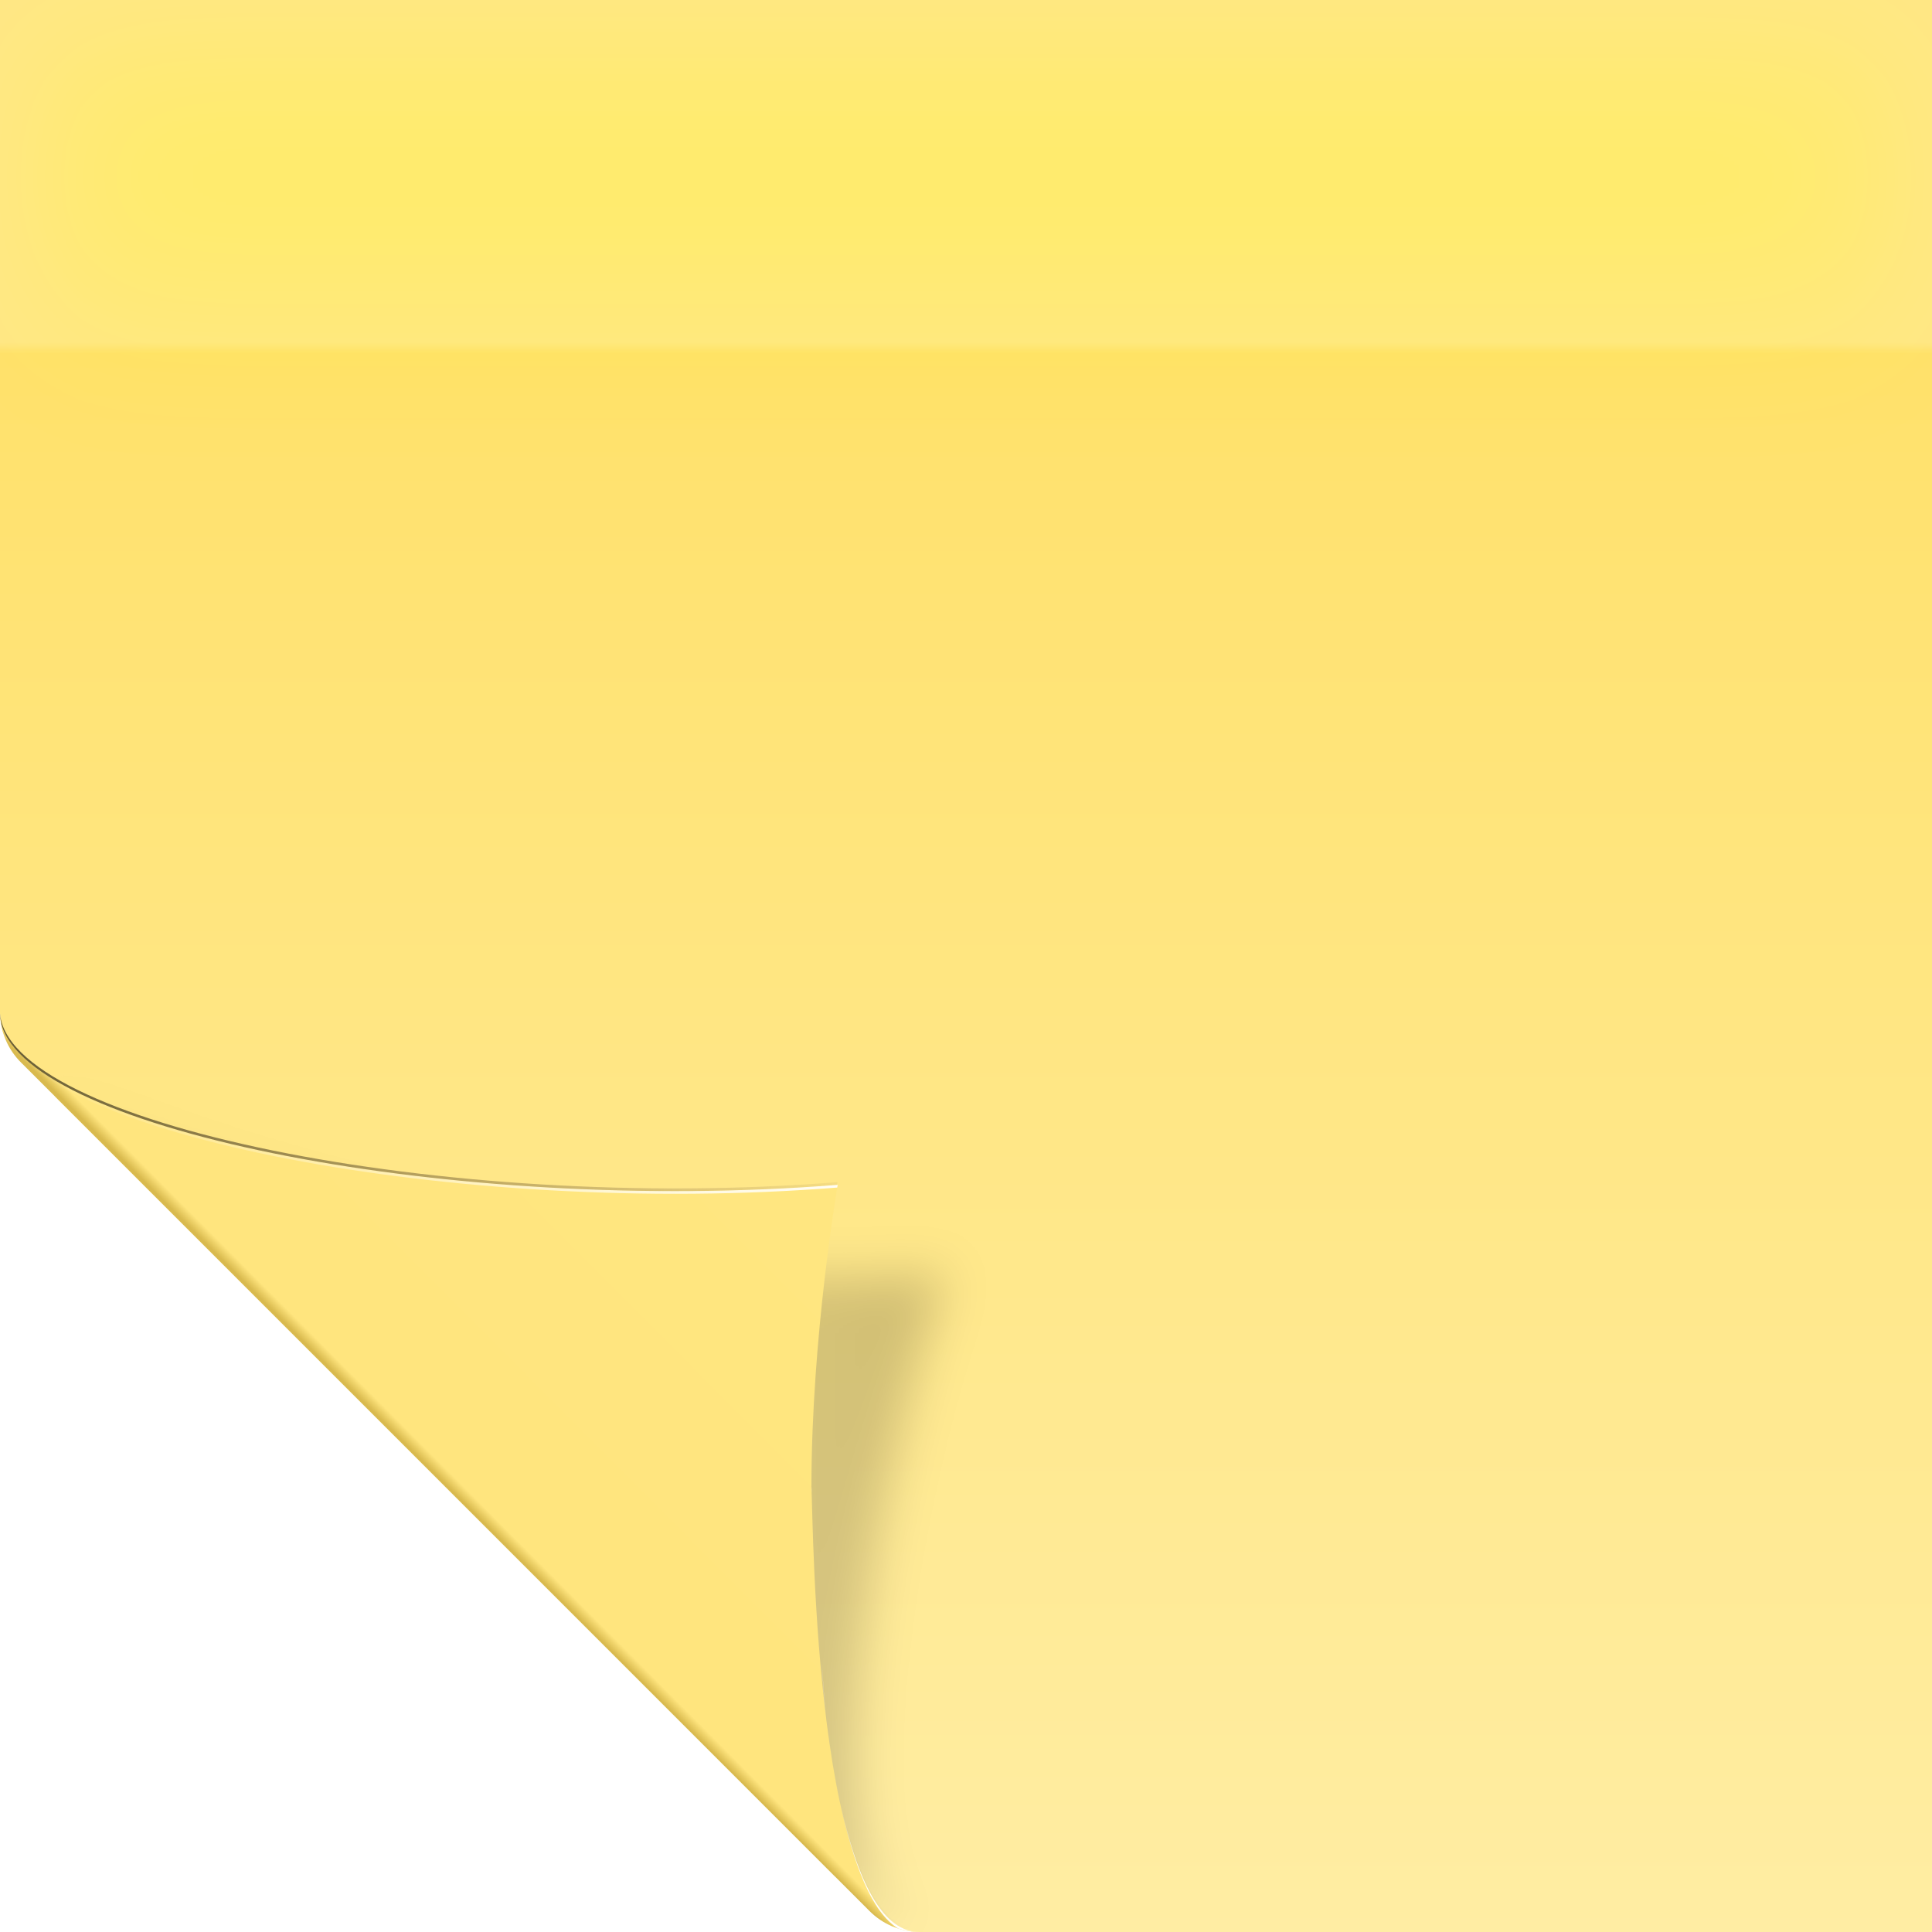
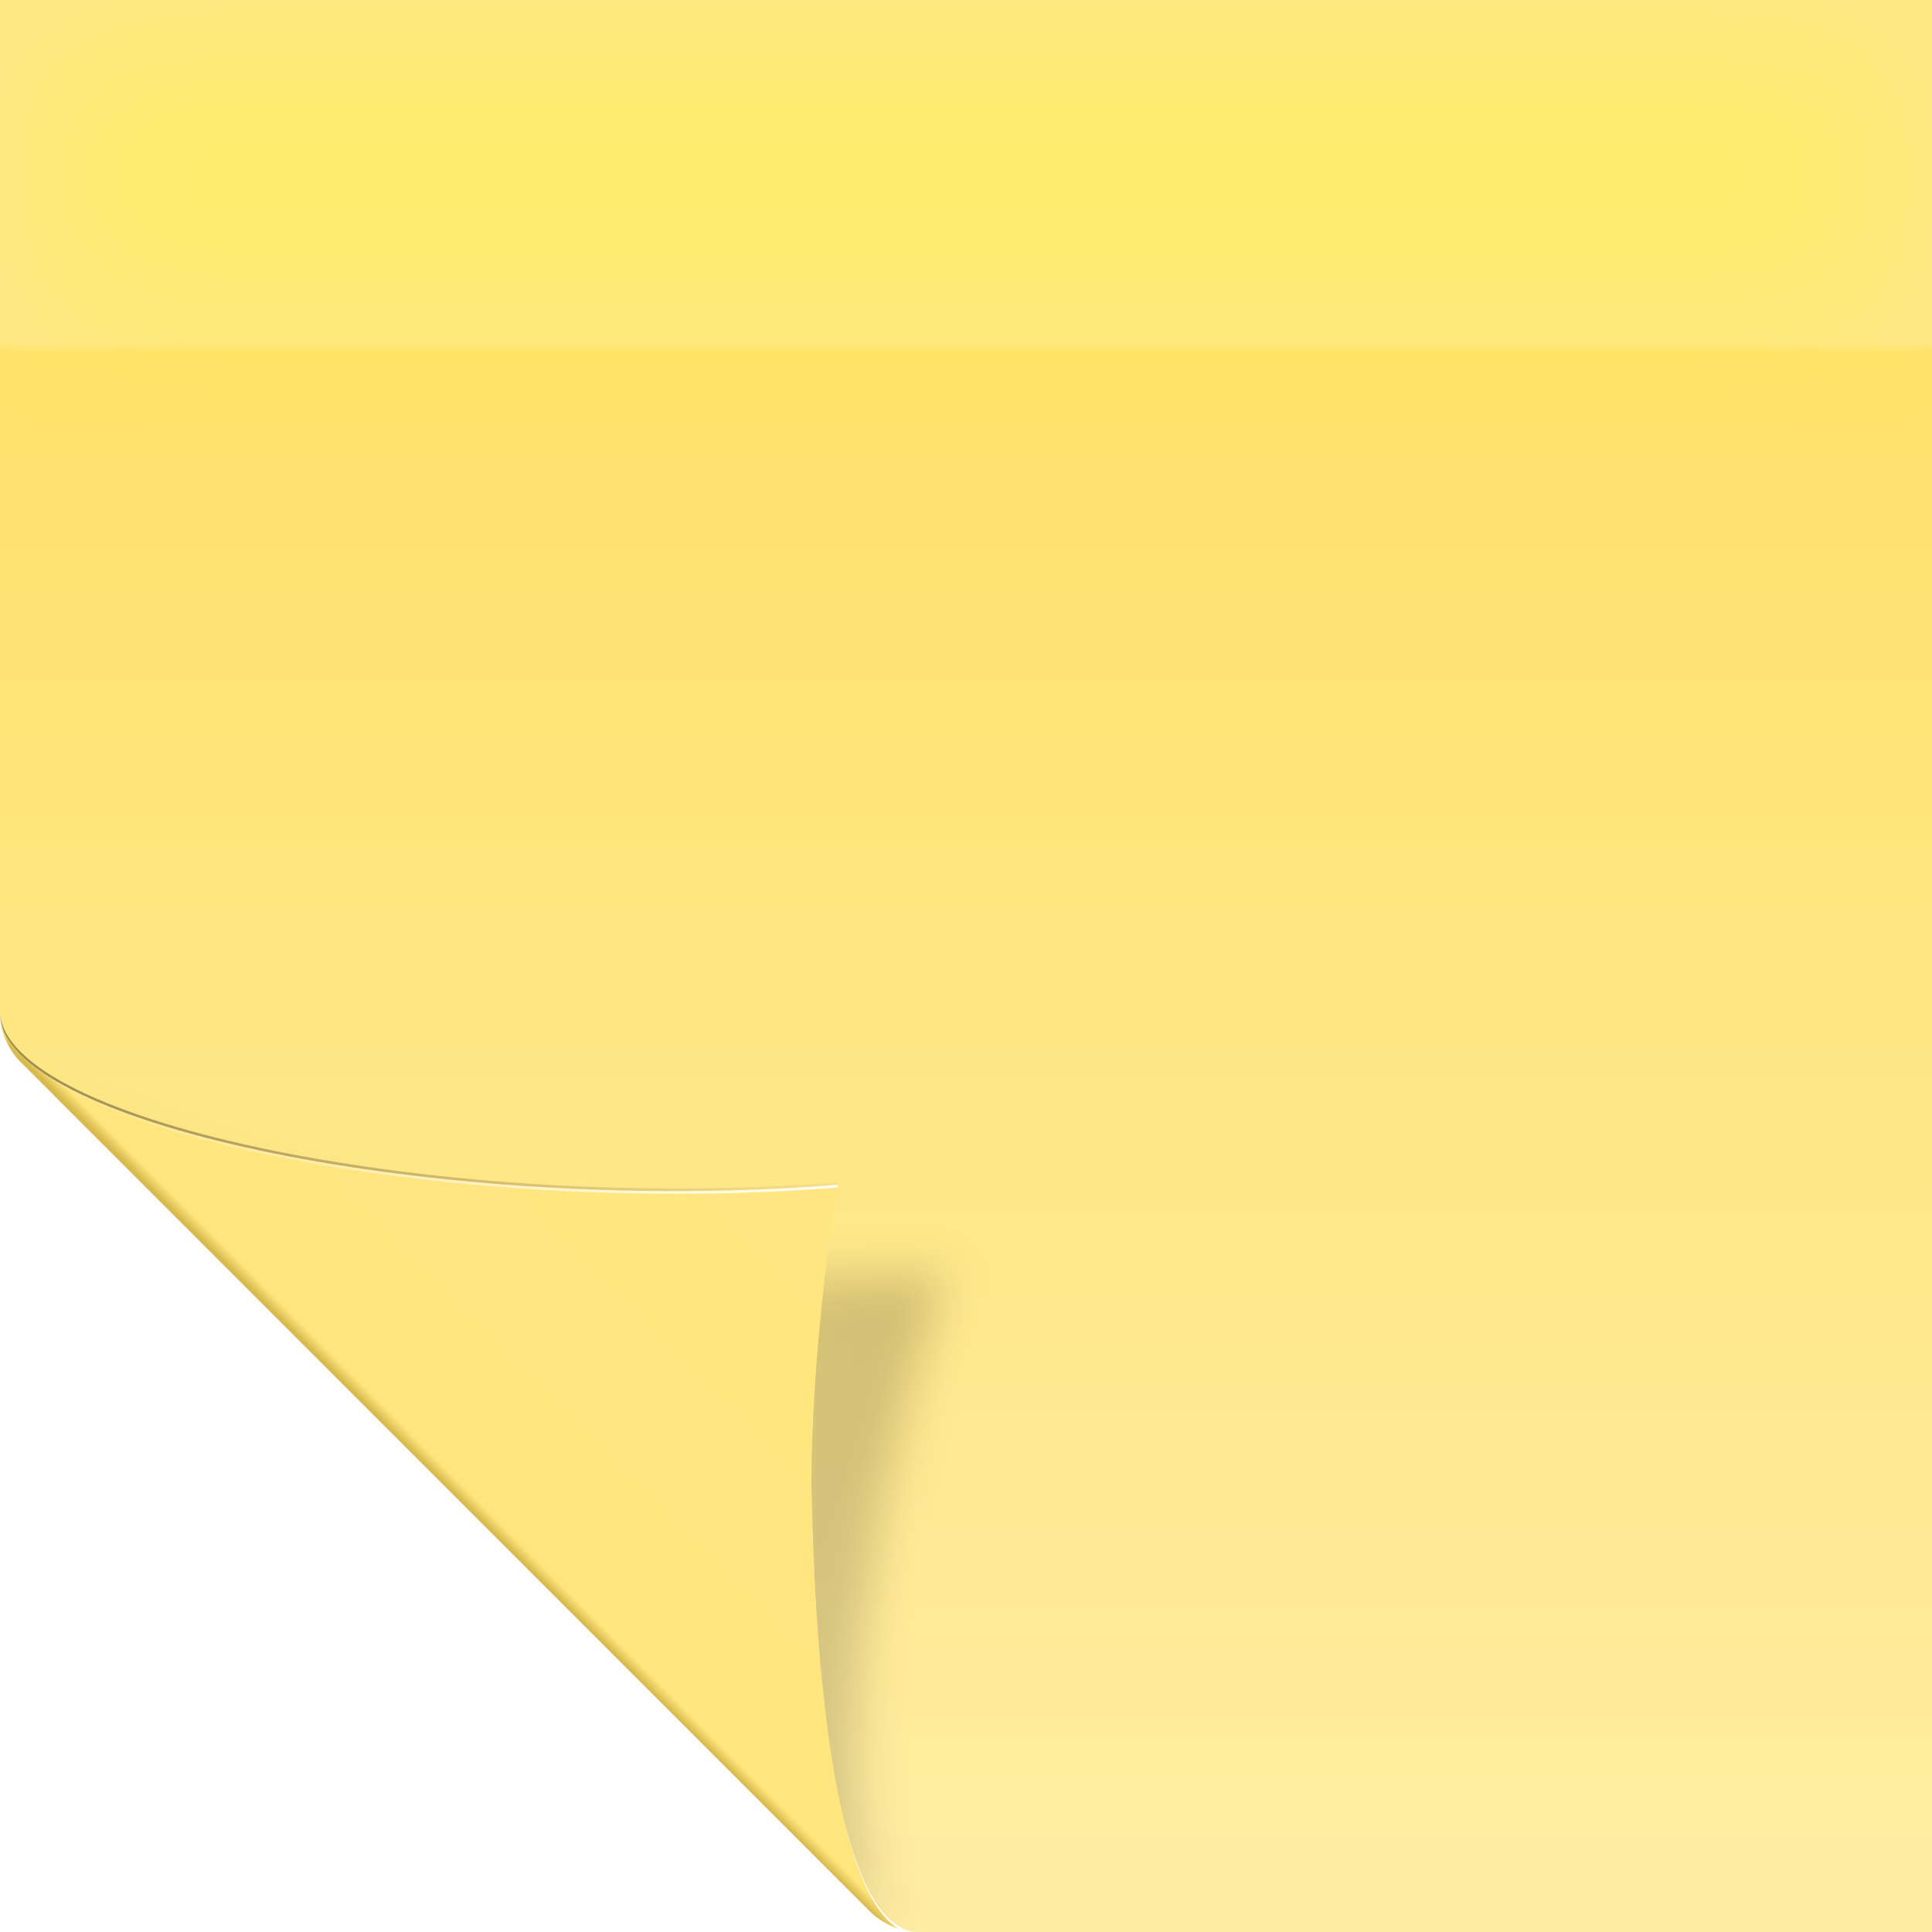
<svg xmlns="http://www.w3.org/2000/svg" xmlns:xlink="http://www.w3.org/1999/xlink" width="512" height="512" viewBox="0 0 135.467 135.467" version="1.1" id="svg5">
  <defs id="defs2">
    <linearGradient id="linearGradient12">
      <stop style="stop-color:#000000;stop-opacity:0;" offset="0" id="stop13" />
      <stop style="stop-color:#000000;stop-opacity:1;" offset="1" id="stop12" />
    </linearGradient>
    <linearGradient id="linearGradient8">
      <stop style="stop-color:#ffffff;stop-opacity:0;" offset="0" id="stop9" />
      <stop style="stop-color:#ffffff;stop-opacity:1;" offset="1" id="stop8" />
    </linearGradient>
    <linearGradient id="linearGradient4">
      <stop style="stop-color:#000000;stop-opacity:1;" offset="0" id="stop4" />
      <stop style="stop-color:#3c1919;stop-opacity:0;" offset="1" id="stop5" />
    </linearGradient>
    <linearGradient id="linearGradient37">
      <stop style="stop-color:#ffe680;stop-opacity:1;" offset="0" id="stop36" />
      <stop style="stop-color:#ffe57e;stop-opacity:1;" offset="0.978" id="stop38" />
      <stop style="stop-color:#d9ba4e;stop-opacity:1;" offset="1" id="stop37" />
    </linearGradient>
    <linearGradient id="linearGradient1">
      <stop style="stop-color:#ffe680;stop-opacity:0.949;" offset="0.177" id="stop1" />
      <stop style="stop-color:#ffe16b;stop-opacity:1;" offset="0.183" id="stop3" />
      <stop style="stop-color:#ffeda3;stop-opacity:1;" offset="1" id="stop2" />
    </linearGradient>
    <linearGradient xlink:href="#linearGradient1" id="linearGradient2" x1="67.733" y1="0" x2="67.733" y2="135.467" gradientUnits="userSpaceOnUse" gradientTransform="translate(2.4999999e-6)" />
    <clipPath clipPathUnits="userSpaceOnUse" id="clipPath5">
      <path id="path6" style="opacity:1;fill:url(#linearGradient6);stroke-width:0.529;stroke-linecap:round;stroke-linejoin:round;stroke-miterlimit:12;paint-order:markers stroke fill" d="M 2.4999999e-6,2.4999999e-6 H 135.467 V 135.467 H 62.442 L 2.4999999e-6,73.025 Z" />
    </clipPath>
    <linearGradient xlink:href="#linearGradient1" id="linearGradient6" gradientUnits="userSpaceOnUse" gradientTransform="translate(2.4999999e-6)" x1="67.733" y1="0" x2="67.733" y2="135.467" />
    <linearGradient xlink:href="#linearGradient37" id="linearGradient19" gradientUnits="userSpaceOnUse" x1="57.501" y1="80.349" x2="32.453" y2="105.28" />
    <clipPath clipPathUnits="userSpaceOnUse" id="clipPath32">
      <path id="path32" style="display:inline;opacity:1;fill:#55ff55;stroke-width:0.529;stroke-linecap:round;stroke-linejoin:round;stroke-miterlimit:12;paint-order:markers stroke fill" d="m -165.386,-3.261 c -0.021,9.967 -0.036,58.903 0,70.995 h -5.3e-4 c 7e-5,0.008 2.7e-4,0.017 5.3e-4,0.025 1e-5,5.3e-4 0,0.003 0,0.003 v 0.002 c 1.4e-4,0.006 2.6e-4,0.013 5.3e-4,0.019 -9e-5,-0.005 8e-5,-0.01 0,-0.015 l 0.005,0.084 c -7.9e-4,-0.023 -0.004,-0.046 -0.005,-0.069 0.001,0.045 0.004,0.089 0.008,0.133 5.3e-4,0.005 5.3e-4,0.011 0.001,0.017 l 0.014,0.246 0.005,0.019 c 0.05,0.49 0.171,0.967 0.358,1.417 l 0.004,0.016 0.002,5.29e-4 c 0.255,0.605 0.627,1.161 1.104,1.63 l 2.406,2.406 27.318,27.318 27.318,27.318 2.406,2.406 c 0.461,0.469 1.004,0.837 1.596,1.091 v 5.3e-4 l 0.002,5.3e-4 c 0.47,0.201 0.971,0.328 1.486,0.378 l 0.019,0.005 0.238,0.013 0.155,0.009 h 0.003 c 23.674,0.002 47.348,-0.002 71.023,0 V -3.261 Z" />
    </clipPath>
    <clipPath clipPathUnits="userSpaceOnUse" id="clipPath41">
      <path id="path41" style="display:inline;fill:#000000;fill-opacity:1;stroke:none;stroke-width:0.529;stroke-linecap:round;stroke-linejoin:round;stroke-miterlimit:12;stroke-dasharray:none;stroke-opacity:1;paint-order:markers stroke fill" d="m 156.684,39.216 c 0.011,1.328 0.55,2.596 1.497,3.527 l 29.724,29.724 29.724,29.724 c 0.931,0.947 2.2,1.485 3.528,1.497 -1.132,-0.008 -2.092,-0.833 -2.27,-1.951 -0.003,-0.009 -0.005,-0.018 -0.006,-0.026 -0.05,-0.417 -0.107,-0.892 -0.169,-1.417 -0.124,-1.051 -0.269,-2.305 -0.424,-3.701 -0.155,-1.396 -0.32,-2.935 -0.486,-4.557 -0.165,-1.621 -0.331,-3.326 -0.486,-5.052 -0.155,-1.726 -0.3,-3.475 -0.424,-5.186 -0.124,-1.711 -0.227,-3.384 -0.3,-4.959 -0.072,-1.575 -0.114,-3.052 -0.114,-4.372 0,-10.555 2.381,-29.236 2.381,-29.236 -27.306,2.171 -35.456,0.232 -60.051,-1.722 -0.05,-0.004 -0.1,-0.012 -0.149,-0.018 -0.021,-0.003 -0.043,-0.008 -0.066,-0.014 -1.098,-0.195 -1.901,-1.145 -1.911,-2.26 z" />
    </clipPath>
    <clipPath clipPathUnits="userSpaceOnUse" id="clipPath50">
      <path id="path50" style="display:inline;opacity:1;fill:#ff0000;stroke-width:0.529;stroke-linecap:round;stroke-linejoin:round;stroke-miterlimit:12;paint-order:markers stroke fill" d="m -171.976,32.236 c -0.021,9.971 -0.036,58.955 0,71.023 l 0.01,0.184 c -0.002,-0.038 -0.008,-0.075 -0.009,-0.114 0.002,0.051 0.006,0.102 0.011,0.152 l 0.011,0.194 0.007,0.027 c 0.05,0.485 0.17,0.957 0.355,1.402 l 0.006,0.023 0.007,0.009 c 0.254,0.602 0.624,1.154 1.099,1.621 l 2.406,2.406 27.318,27.318 27.318,27.318 2.406,2.406 c 0.454,0.462 0.99,0.822 1.572,1.075 l 0.025,0.015 0.03,0.008 c 0.454,0.191 0.934,0.319 1.429,0.371 l 0.027,0.005 0.14,0.011 0.054,0.002 h 5.3e-4 c 0.046,0.003 0.092,0.005 0.138,0.006 -0.024,-0.001 -0.047,-0.002 -0.071,-0.004 l 0.121,0.005 c -0.017,-2.6e-4 -0.034,-2.6e-4 -0.05,-0.001 0.027,8e-4 0.053,0.002 0.08,0.002 h 5.3e-4 c 0.011,1.6e-4 0.021,-9e-5 0.032,0 23.665,0.002 47.329,-0.002 70.994,0 V 32.236 Z" />
    </clipPath>
    <clipPath clipPathUnits="userSpaceOnUse" id="clipPath56">
      <path id="path56" style="display:inline;fill:#ff0000;stroke:none;stroke-width:0.529;stroke-linecap:round;stroke-linejoin:round;stroke-miterlimit:12;stroke-dasharray:none;stroke-opacity:1;paint-order:markers stroke fill" d="m -0.033,71.091 c 0.011,1.328 0.55,2.596 1.497,3.527 l 29.724,29.724 29.724,29.724 c 0.931,0.947 2.2,1.485 3.528,1.497 -7.341,0 -7.441,-28.357 -7.577,-31.221 0,-10.555 5.678,-27.252 5.678,-27.252 -27.691,2.201 -62.574,1.911 -62.574,-5.999 z" />
    </clipPath>
    <filter style="color-interpolation-filters:sRGB" id="filter2" x="-0.11" y="-0.773" width="1.219" height="2.546">
      <feGaussianBlur stdDeviation="5.935" id="feGaussianBlur2" />
    </filter>
    <linearGradient xlink:href="#linearGradient4" id="linearGradient7" gradientUnits="userSpaceOnUse" x1="0.003" y1="103.278" x2="64.027" y2="103.278" gradientTransform="translate(-0.01343521,-0.1896497)" />
    <linearGradient xlink:href="#linearGradient8" id="linearGradient9" x1="0.003" y1="103.278" x2="64.027" y2="103.278" gradientUnits="userSpaceOnUse" />
    <clipPath clipPathUnits="userSpaceOnUse" id="clipPath12">
      <path id="path12" style="display:inline;opacity:1;fill:#ff0000;stroke-width:0.529;stroke-linecap:round;stroke-linejoin:round;stroke-miterlimit:12;paint-order:markers stroke fill" d="m -150.019,32.236 c -0.021,9.971 -0.036,58.955 5.3e-4,71.023 l 0.013,0.228 c -0.002,-0.042 -0.009,-0.083 -0.01,-0.125 0.003,0.06 0.007,0.121 0.013,0.181 7e-5,7.9e-4 -7e-5,0.001 0,0.002 l 0.007,0.13 0.009,0.047 c 0.028,0.263 0.079,0.522 0.147,0.775 l 0.012,0.066 0.011,0.02 c 0.237,0.817 0.676,1.569 1.293,2.176 l 2.406,2.406 27.318,27.318 27.318,27.318 2.406,2.406 c 0.454,0.462 0.989,0.822 1.571,1.075 l 0.025,0.015 0.03,0.008 c 0.454,0.191 0.934,0.319 1.429,0.371 l 0.028,0.005 0.14,0.011 0.055,0.002 h 0.001 c 0.046,0.003 0.091,0.005 0.137,0.006 -0.024,-0.001 -0.047,-0.002 -0.071,-0.004 l 0.121,0.005 0.03,0.001 c 0.011,0 0.021,0 0.032,0 23.665,0.002 47.329,-0.002 70.994,0 V 32.237 Z" />
    </clipPath>
    <filter style="color-interpolation-filters:sRGB" id="filter12" x="-0.06" y="-0.062" width="1.12" height="1.124">
      <feGaussianBlur stdDeviation="1.661" id="feGaussianBlur12" />
    </filter>
    <linearGradient xlink:href="#linearGradient12" id="linearGradient13" x1="-150.04" y1="133.473" x2="-79.717" y2="133.473" gradientUnits="userSpaceOnUse" />
  </defs>
  <g id="layer1">
    <path id="rect1" style="display:inline;opacity:1;fill:url(#linearGradient2);stroke-width:0.529;stroke-linecap:round;stroke-linejoin:round;stroke-miterlimit:12;paint-order:markers stroke fill" d="M 2.4999999e-6,2.4999999e-6 H 135.467 V 135.467 c -23.675,-0.002 -47.35,0.002 -71.026,-3.7e-4 l -0.273,-0.01 -0.14,-0.012 -0.211,-0.038 -1.276,-0.346 -0.851,-0.529 -0.713,-0.675 c -0.772,-0.821 -1.489,-1.665 -2.439,-2.293 L 3.903,76.928 3.415,76.189 2.869,75.603 2.357,75.267 1.803,74.587 1.108,73.907 0.192,72.327 0.024,71.439 3.1486425e-4,71.022 C -0.036,58.955 -0.021,9.971 2.4999999e-6,2.4999999e-6 Z" />
    <path id="path11" style="display:inline;fill:url(#linearGradient13);stroke:none;stroke-width:0.529;stroke-linecap:round;stroke-linejoin:round;stroke-miterlimit:12;stroke-dasharray:none;stroke-opacity:1;paint-order:markers stroke fill;filter:url(#filter12);opacity:0.2" d="m -150.019,103.231 c 0.011,1.328 0.55,2.596 1.497,3.527 l 29.724,29.724 29.724,29.724 c 0.931,0.947 2.2,1.485 3.528,1.497 -7.389,0 -5.049,-26.874 1.842,-46.214 -27.691,2.201 -66.315,-10.348 -66.315,-18.259 z" clip-path="url(#clipPath12)" transform="translate(150.0187,-32.23642)" />
    <g id="g15" transform="translate(-158.0452,14.8903)" style="display:none;opacity:0.257">
      <path style="fill:#6b5200;fill-opacity:1;fill-rule:nonzero;stroke:none;stroke-width:0.265px;stroke-linecap:butt;stroke-linejoin:miter;stroke-opacity:1" d="m 244.344,31.659 c -0.136,0.902 -0.473,2.291 -1.18,4.155 -0.54,1.423 -1.31,3.156 -2.375,5.114 -1.871,3.437 -4.633,7.525 -8.52,11.631 -3.939,4.161 -8.643,7.929 -14.127,11.083 -7.426,4.27 -14.686,6.507 -20.562,7.882 a 1.962,1.962 90 0 0 0.894,3.821 c 6.128,-1.435 13.796,-4.134 21.313,-9.017 5.572,-3.619 10.216,-7.886 13.956,-12.474 3.693,-4.53 6.156,-8.943 7.742,-12.586 0.904,-2.077 1.52,-3.891 1.94,-5.367 0.547,-1.922 0.785,-3.351 0.919,-4.241 z" id="path13" />
      <path style="fill:#6b5200;fill-opacity:1;fill-rule:nonzero;stroke:none;stroke-width:3.924;stroke-linecap:butt;stroke-linejoin:miter;stroke-opacity:1" d="m 254.482,75.273 c -0.142,-0.031 -0.709,-0.177 -1.423,-0.368 -0.798,-0.214 -2.336,-0.638 -4.633,-1.527 -2.116,-0.818 -4.73,-1.971 -7.821,-3.565 -6.361,-3.28 -12.602,-7.311 -17.851,-11.214 0,-10e-7 -0.096,-0.072 -0.096,-0.072 -6.616,-4.928 -12.29,-10.051 -16.698,-15.016 -1.01,-1.137 -1.95,-2.263 -2.82,-3.374 -1.23,-1.57 -2.398,-3.211 -3.454,-4.901 -2.363,-3.779 -3.476,-6.695 -4.047,-8.448 0.498,1.773 1.516,4.737 3.753,8.625 1.002,1.741 2.113,3.434 3.288,5.07 0.831,1.157 1.729,2.332 2.696,3.525 4.225,5.213 9.69,10.656 16.17,15.946 -1e-5,-1e-6 0.094,0.077 0.094,0.077 5.149,4.196 11.248,8.567 17.587,12.285 3.072,1.802 5.718,3.164 7.888,4.161 2.37,1.089 4.013,1.668 4.92,1.951 0.851,0.265 1.429,0.377 1.655,0.427 a 1.834,1.834 90 0 0 0.793,-3.581 z" id="path14" />
    </g>
    <path id="path17" style="display:inline;fill:url(#linearGradient19);stroke:none;stroke-width:0.529;stroke-linecap:round;stroke-linejoin:round;stroke-miterlimit:12;stroke-dasharray:none;stroke-opacity:1;paint-order:markers stroke fill" d="m 0,70.995 c 0.011,1.328 0.55,2.596 1.497,3.527 l 29.724,29.724 29.724,29.724 c 0.931,0.947 2.2,1.485 3.528,1.497 -7.341,0 -7.441,-28.357 -7.577,-31.221 0,-10.555 1.842,-21.167 1.842,-21.167 C 31.047,85.281 0,78.905 0,70.995 Z" />
    <path id="path1" style="display:inline;fill:url(#linearGradient9);stroke:none;stroke-width:0.529;stroke-linecap:round;stroke-linejoin:round;stroke-miterlimit:12;stroke-dasharray:none;stroke-opacity:1;paint-order:markers stroke fill;fill-opacity:1" d="m 0.003,71.126 c 0.01,0.295 0.046,0.587 0.107,0.873 C 2.149,79.521 31.983,85.387 58.705,83.269 c 0.021,-0.125 0.032,-0.19 0.032,-0.19 C 31.2,85.268 0.344,78.975 0.003,71.126 Z M 56.896,104.249 c -1.23e-4,0.061 0,0.122 0,0.183 0.001,0.022 0.014,0.227 0.015,0.252 -0.003,-0.068 -0.013,-0.384 -0.015,-0.436 z m 0.707,12.134 c 0.135,1.766 0.127,2.484 0.356,4.322 -0.192,-1.521 -0.23,-2.834 -0.356,-4.322 z m 0.416,4.748 c 0.214,1.659 0.478,3.251 0.792,4.799 -0.315,-1.532 -0.576,-3.153 -0.792,-4.799 z m 0.936,5.431 c 0.887,4.091 2.137,7.52 4.035,8.666 0.335,0.107 0.683,0.167 1.037,0.202 -2.453,-0.4 -4.031,-4.135 -5.072,-8.868 z" />
    <rect style="display:inline;opacity:0.2;fill:#ffff00;stroke-width:0.529;stroke-linecap:round;stroke-linejoin:round;stroke-miterlimit:12;paint-order:markers stroke fill;filter:url(#filter2)" id="rect2" width="129.964" height="18.423" x="2.752" y="3.175" />
-     <path id="path5" style="display:inline;mix-blend-mode:multiply;fill:url(#linearGradient7);stroke:none;stroke-width:0.529;stroke-linecap:round;stroke-linejoin:round;stroke-miterlimit:12;stroke-dasharray:none;stroke-opacity:1;paint-order:markers stroke fill;opacity:0.6" d="m -0.01,70.936 c 0.01,0.295 0.046,0.587 0.107,0.873 2.038,7.522 31.873,13.388 58.595,11.27 0.021,-0.125 0.032,-0.19 0.032,-0.19 C 31.187,85.079 0.331,78.786 -0.01,70.936 Z m 56.893,33.124 c -1.23e-4,0.061 0,0.122 0,0.183 0.001,0.022 0.014,0.227 0.015,0.252 -0.003,-0.068 -0.013,-0.384 -0.015,-0.436 z m 0.707,12.134 c 0.135,1.766 0.127,2.484 0.356,4.322 -0.192,-1.521 -0.23,-2.834 -0.356,-4.322 z m 0.416,4.748 c 0.214,1.659 0.478,3.251 0.792,4.799 -0.315,-1.532 -0.576,-3.153 -0.792,-4.799 z m 0.936,5.431 c 0.887,4.091 2.137,7.52 4.035,8.666 0.335,0.107 0.683,0.167 1.037,0.202 -2.453,-0.4 -4.031,-4.135 -5.072,-8.868 z" />
+     <path id="path5" style="display:inline;mix-blend-mode:multiply;fill:url(#linearGradient7);stroke:none;stroke-width:0.529;stroke-linecap:round;stroke-linejoin:round;stroke-miterlimit:12;stroke-dasharray:none;stroke-opacity:1;paint-order:markers stroke fill;opacity:0.4" d="m -0.01,70.936 c 0.01,0.295 0.046,0.587 0.107,0.873 2.038,7.522 31.873,13.388 58.595,11.27 0.021,-0.125 0.032,-0.19 0.032,-0.19 C 31.187,85.079 0.331,78.786 -0.01,70.936 Z m 56.893,33.124 c -1.23e-4,0.061 0,0.122 0,0.183 0.001,0.022 0.014,0.227 0.015,0.252 -0.003,-0.068 -0.013,-0.384 -0.015,-0.436 z m 0.707,12.134 c 0.135,1.766 0.127,2.484 0.356,4.322 -0.192,-1.521 -0.23,-2.834 -0.356,-4.322 z m 0.416,4.748 c 0.214,1.659 0.478,3.251 0.792,4.799 -0.315,-1.532 -0.576,-3.153 -0.792,-4.799 z m 0.936,5.431 c 0.887,4.091 2.137,7.52 4.035,8.666 0.335,0.107 0.683,0.167 1.037,0.202 -2.453,-0.4 -4.031,-4.135 -5.072,-8.868 z" />
  </g>
</svg>
